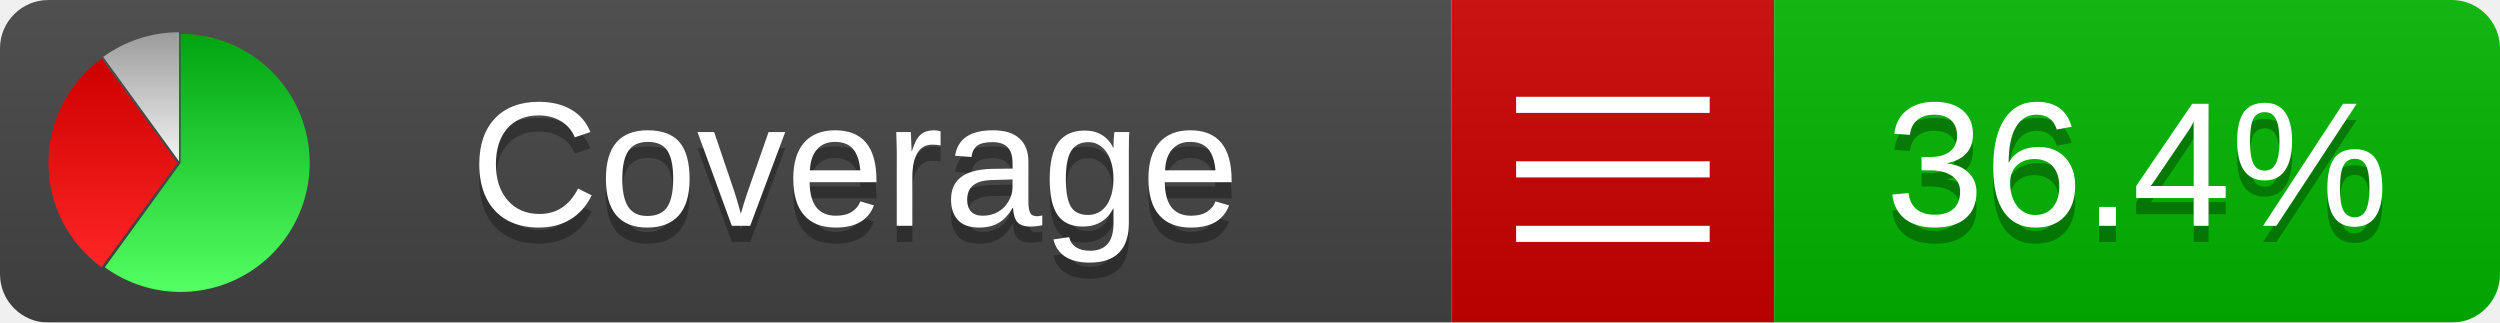
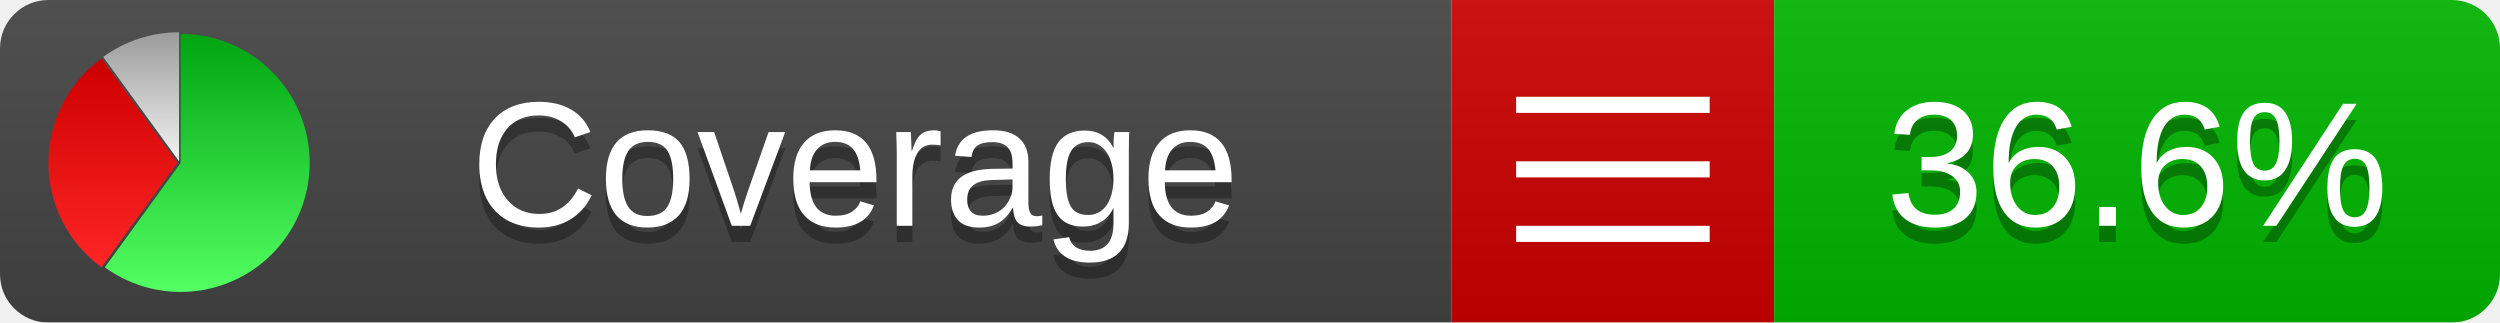
<svg xmlns="http://www.w3.org/2000/svg" xmlns:xlink="http://www.w3.org/1999/xlink" width="155" height="20">
  <style type="text/css">
          
-             @keyframes fadeout {
-               0 % { visibility: visible; opacity: 1; }
-               40% { visibility: visible; opacity: 1; }
-               50% { visibility: hidden; opacity: 0; }
-               90% { visibility: hidden; opacity: 0; }
+             @keyframes fade1 {
+                 0% { visibility: visible; opacity: 1; }
+                27% { visibility: visible; opacity: 1; }
+                33% { visibility: hidden; opacity: 0; }
+                60% { visibility: hidden; opacity: 0; }
+                66% { visibility: hidden; opacity: 0; }
+                93% { visibility: hidden; opacity: 0; }
              100% { visibility: visible; opacity: 1; }
            }
-             @keyframes fadein {
-               0% { visibility: hidden; opacity: 0; }
-               40% { visibility: hidden; opacity: 0; }
-               50% { visibility: visible; opacity: 1; }
-               90% { visibility: visible; opacity: 1; }
+             @keyframes fade2 {
+                 0% { visibility: hidden; opacity: 0; }
+                27% { visibility: hidden; opacity: 0; }
+                33% { visibility: visible; opacity: 1; }
+                60% { visibility: visible; opacity: 1; }
+                66% { visibility: hidden; opacity: 0; }
+                93% { visibility: hidden; opacity: 0; }
+               100% { visibility: hidden; opacity: 0; }
+             }
+             @keyframes fade3 {
+                 0% { visibility: hidden; opacity: 0; }
+                27% { visibility: hidden; opacity: 0; }
+                33% { visibility: hidden; opacity: 0; }
+                60% { visibility: hidden; opacity: 0; }
+                66% { visibility: visible; opacity: 1; }
+                93% { visibility: visible; opacity: 1; }
              100% { visibility: hidden; opacity: 0; }
            }
            .linecoverage {
-                 animation-duration: 10s;
-                 animation-name: fadeout;
+                 animation-duration: 15s;
+                 animation-name: fade1;
                animation-iteration-count: infinite;
            }
            .branchcoverage {
-                 animation-duration: 10s;
-                 animation-name: fadein;
+                 animation-duration: 15s;
+                 animation-name: fade2;
+                 animation-iteration-count: infinite;
+             }
+             .methodcoverage {
+                 animation-duration: 15s;
+                 animation-name: fade3;
                animation-iteration-count: infinite;
            }
          
    </style>
  <defs>
    <linearGradient id="gradient" x2="0" y2="100%">
      <stop offset="0" stop-color="#bbb" stop-opacity=".1" />
      <stop offset="1" stop-opacity=".1" />
    </linearGradient>
    <linearGradient id="green" x2="0" y2="100%">
      <stop offset="0" stop-color="#00A410" />
      <stop offset="1" stop-color="#53FF63" />
    </linearGradient>
    <linearGradient id="red" x2="0" y2="100%">
      <stop offset="0" stop-color="#C00" />
      <stop offset="1" stop-color="#FF2525" />
    </linearGradient>
    <linearGradient id="gray" x2="0" y2="100%">
      <stop offset="0" stop-color="#9B9B9B" />
      <stop offset="1" stop-color="#F3F3F3" />
    </linearGradient>
    <mask id="mask">
      <rect width="155" height="20" rx="3" fill="#fff" />
    </mask>
    <g id="icon">
      <path style="fill:url(#green);" d="M205,202.5 l0,-200 a200,200 0 1,1 -117.558,361.803 z" />
      <path style="fill:url(#red);" d="M200,202.5 l-117.558,161.803 a200,200 0 0,1 0,-323.607 z" />
      <path style="fill:url(#gray);" d="M202.5,200 l-117.558,-161.803 a200,200 0 0,1 117.558,-38.196 z" />
    </g>
  </defs>
  <g mask="url(#mask)">
    <rect x="0" y="0" width="90" height="20" fill="#444" />
    <rect x="90" y="0" width="20" height="20" fill="#c00" />
    <rect x="110" y="0" width="45" height="20" fill="#00B600" />
    <rect x="0" y="0" width="155" height="20" fill="url(#gradient)" />
  </g>
  <g>
    <path class="" stroke="#fff" d="M94 6.5 h12 M94 10.5 h12 M94 14.5 h12" />
  </g>
  <g fill="#fff" text-anchor="middle" font-family="Verdana,Arial,Geneva,sans-serif" font-size="11">
    <a xlink:href="https://github.com/danielpalme/ReportGenerator" target="_top">
      <use xlink:href="#icon" transform="translate(3,2) scale(.04)" />
    </a>
    <text x="53" y="15" fill="#010101" fill-opacity=".3">Coverage</text>
    <text x="53" y="14" fill="#fff">Coverage</text>
-     <text class="" x="132.5" y="15" fill="#010101" fill-opacity=".3">36.4%</text>
-     <text class="" x="132.5" y="14">36.4%</text>
+     <text class="" x="132.5" y="15" fill="#010101" fill-opacity=".3">36.6%</text>
+     <text class="" x="132.5" y="14">36.6%</text>
  </g>
  <g>
    <rect class="" x="90" y="0" width="65" height="20" fill-opacity="0" />
  </g>
</svg>
